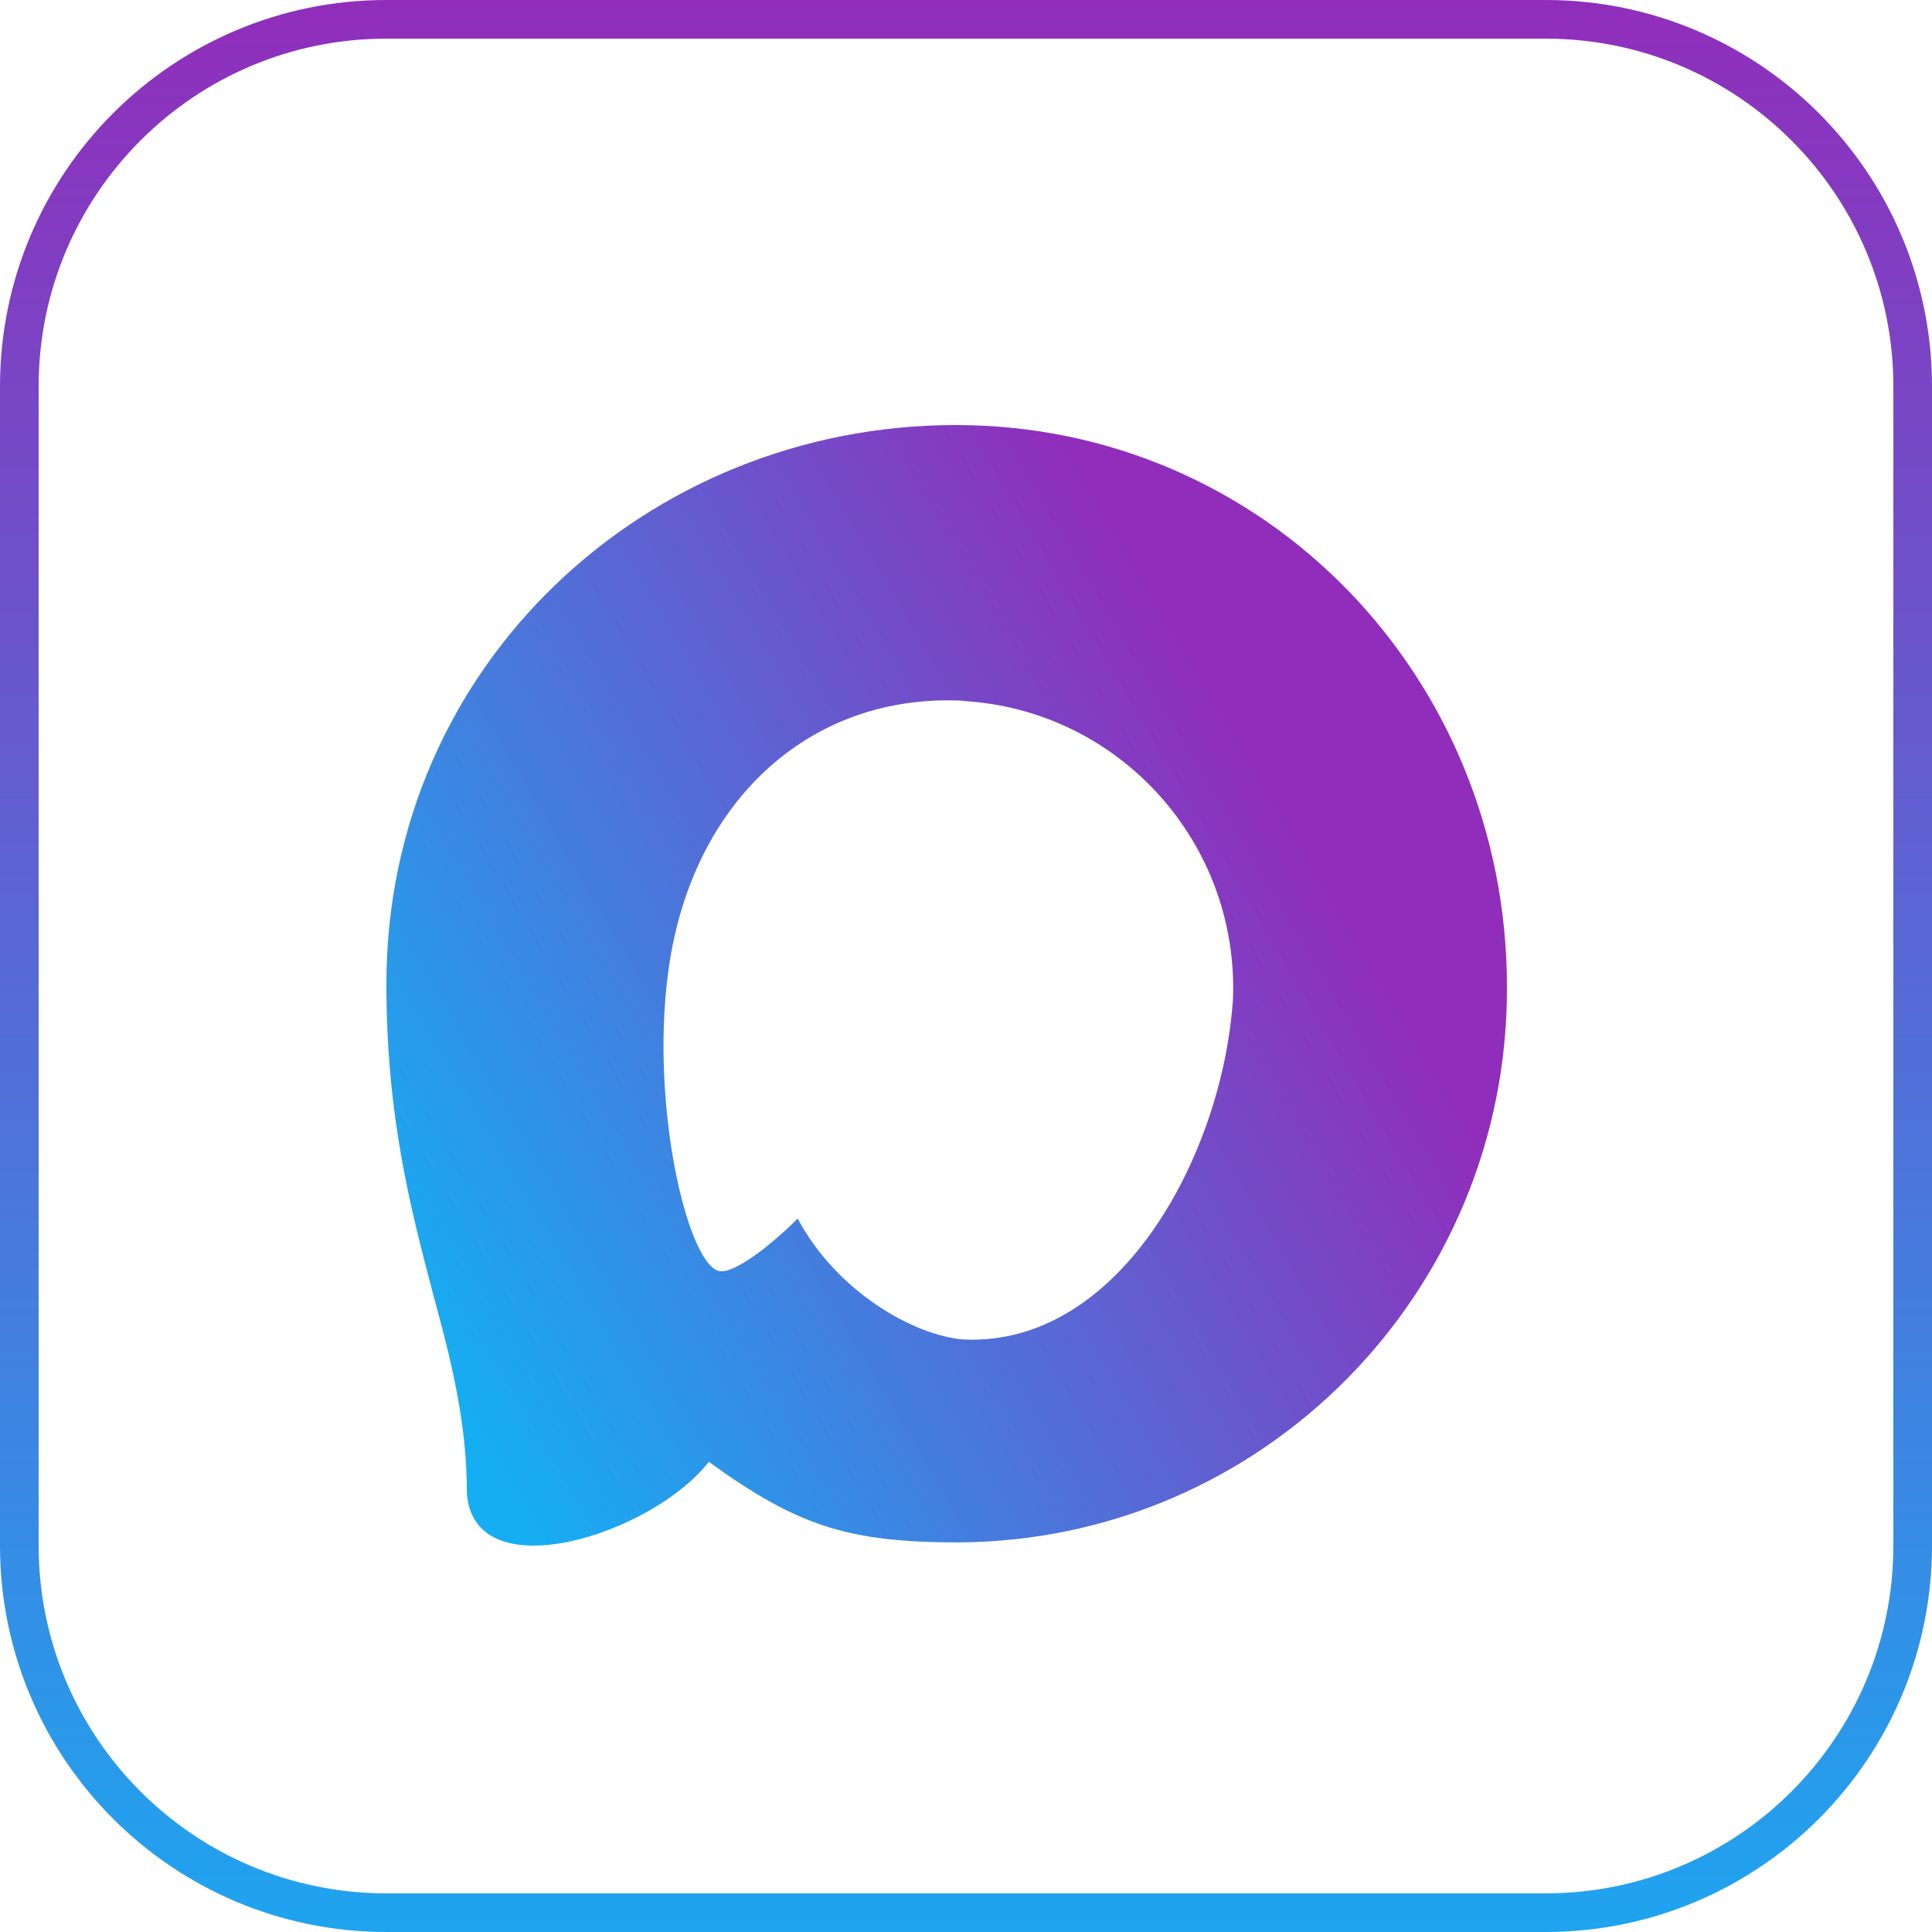
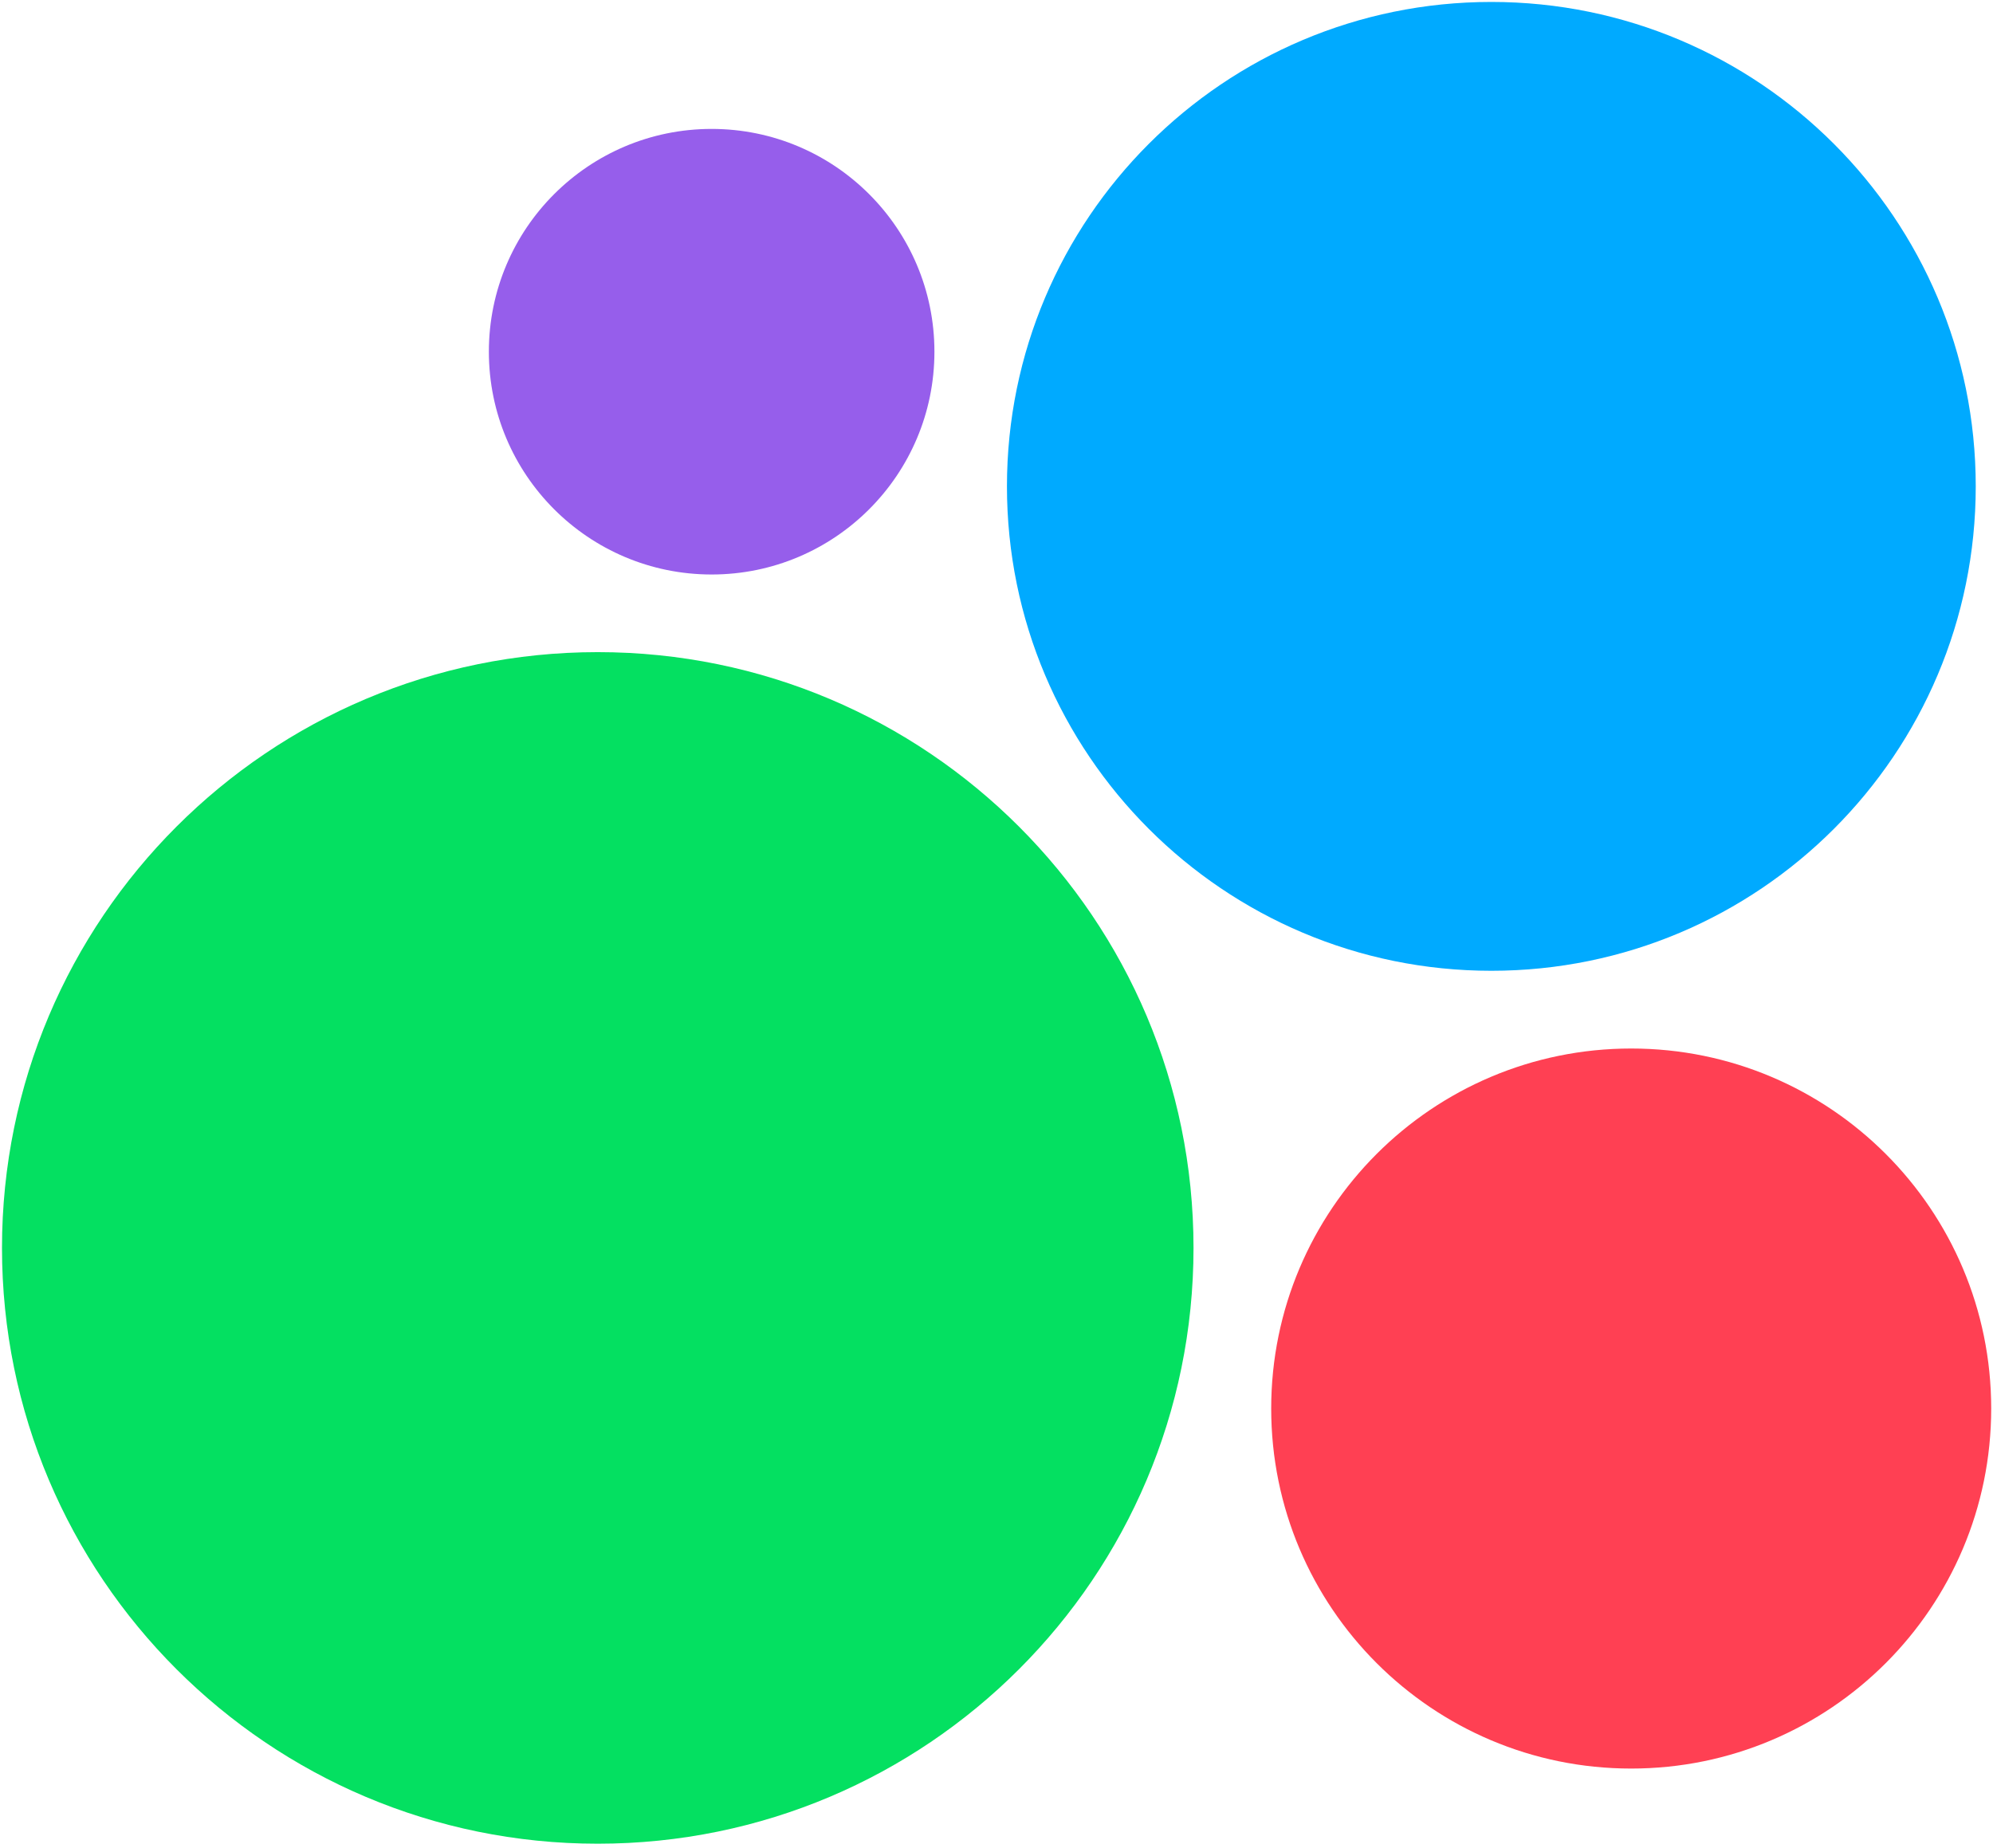
- <svg xmlns="http://www.w3.org/2000/svg" width="50" height="50" viewBox="0 0 50 50" fill="none">
-   <rect x="0.5" y="0.5" width="49" height="49" rx="9.5" stroke="url(#paint0_linear_185_17)" />
-   <path fill-rule="evenodd" clip-rule="evenodd" d="M24.812 39.917C21.966 39.917 20.643 39.5 18.344 37.831C16.89 39.709 12.285 41.176 12.084 38.665C12.084 36.781 11.669 35.188 11.198 33.45C10.637 31.307 10 28.922 10 25.466C10 17.21 16.744 11 24.735 11C32.733 11 39 17.517 39 25.542C39.027 33.444 32.679 39.875 24.812 39.917ZM24.929 18.135C21.038 17.934 18.005 20.639 17.333 24.881C16.779 28.393 17.762 32.67 18.6 32.893C19.002 32.99 20.013 32.17 20.643 31.537C21.668 33.45 23.667 34.563 24.929 34.665C28.962 34.86 31.638 29.907 31.909 25.862C32.067 21.808 28.962 18.374 24.929 18.142L24.929 18.135Z" fill="url(#paint1_linear_185_17)" />
-   <defs>
-     <linearGradient id="paint0_linear_185_17" x1="25" y1="0" x2="25" y2="50" gradientUnits="userSpaceOnUse">
-       <stop stop-color="#902EBB" />
-       <stop offset="1" stop-color="#1FA4EF" />
-     </linearGradient>
-     <linearGradient id="paint1_linear_185_17" x1="35.654" y1="25.128" x2="12.974" y2="38.513" gradientUnits="userSpaceOnUse">
-       <stop stop-color="#902EBB" />
-       <stop offset="1" stop-color="#15AEF3" />
-     </linearGradient>
-   </defs>
+ <svg xmlns="http://www.w3.org/2000/svg" viewBox="0 0 410 380" width="410" height="380" fill="none">
+   <circle cx="122.97" cy="256.71" r="122.56" fill="#04E061" />
+   <circle cx="335.57" cy="289.75" r="74.06" fill="#FF4053" />
+   <circle cx="146.4" cy="72.35" r="45.83" fill="#965EEB" />
+   <circle cx="306.8" cy="100.05" r="99.65" fill="#00AAFF" />
</svg>
